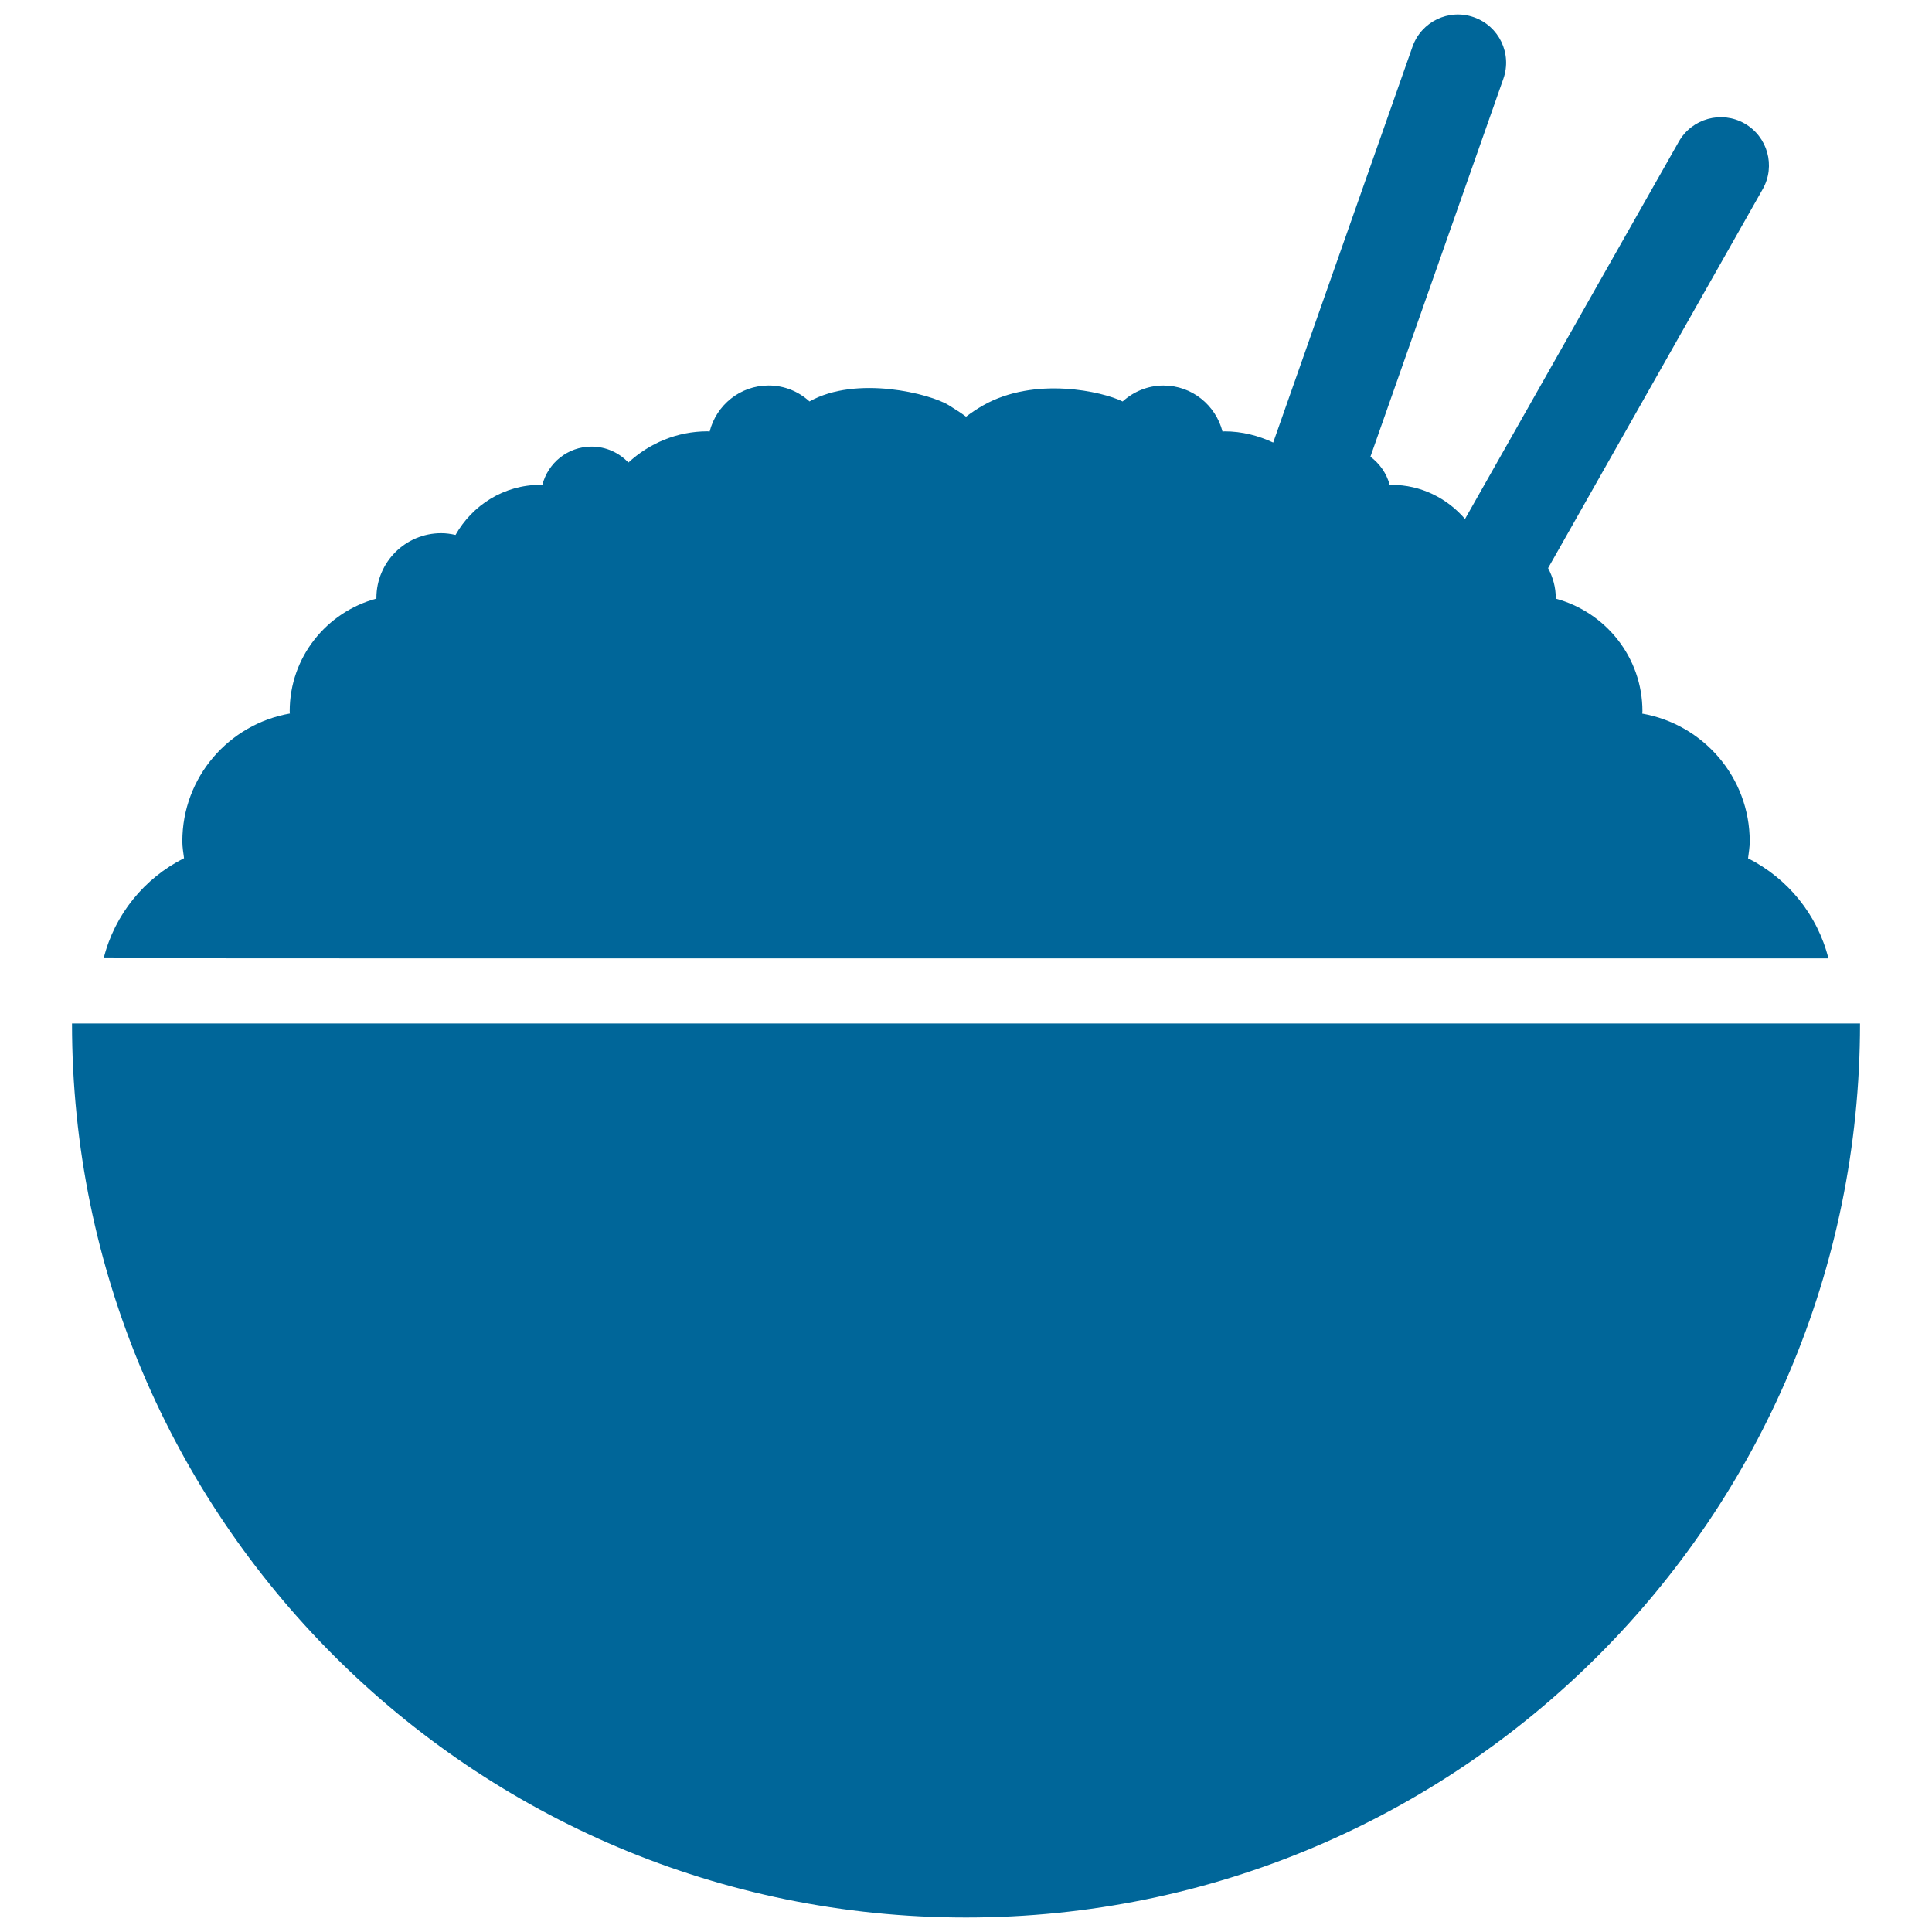
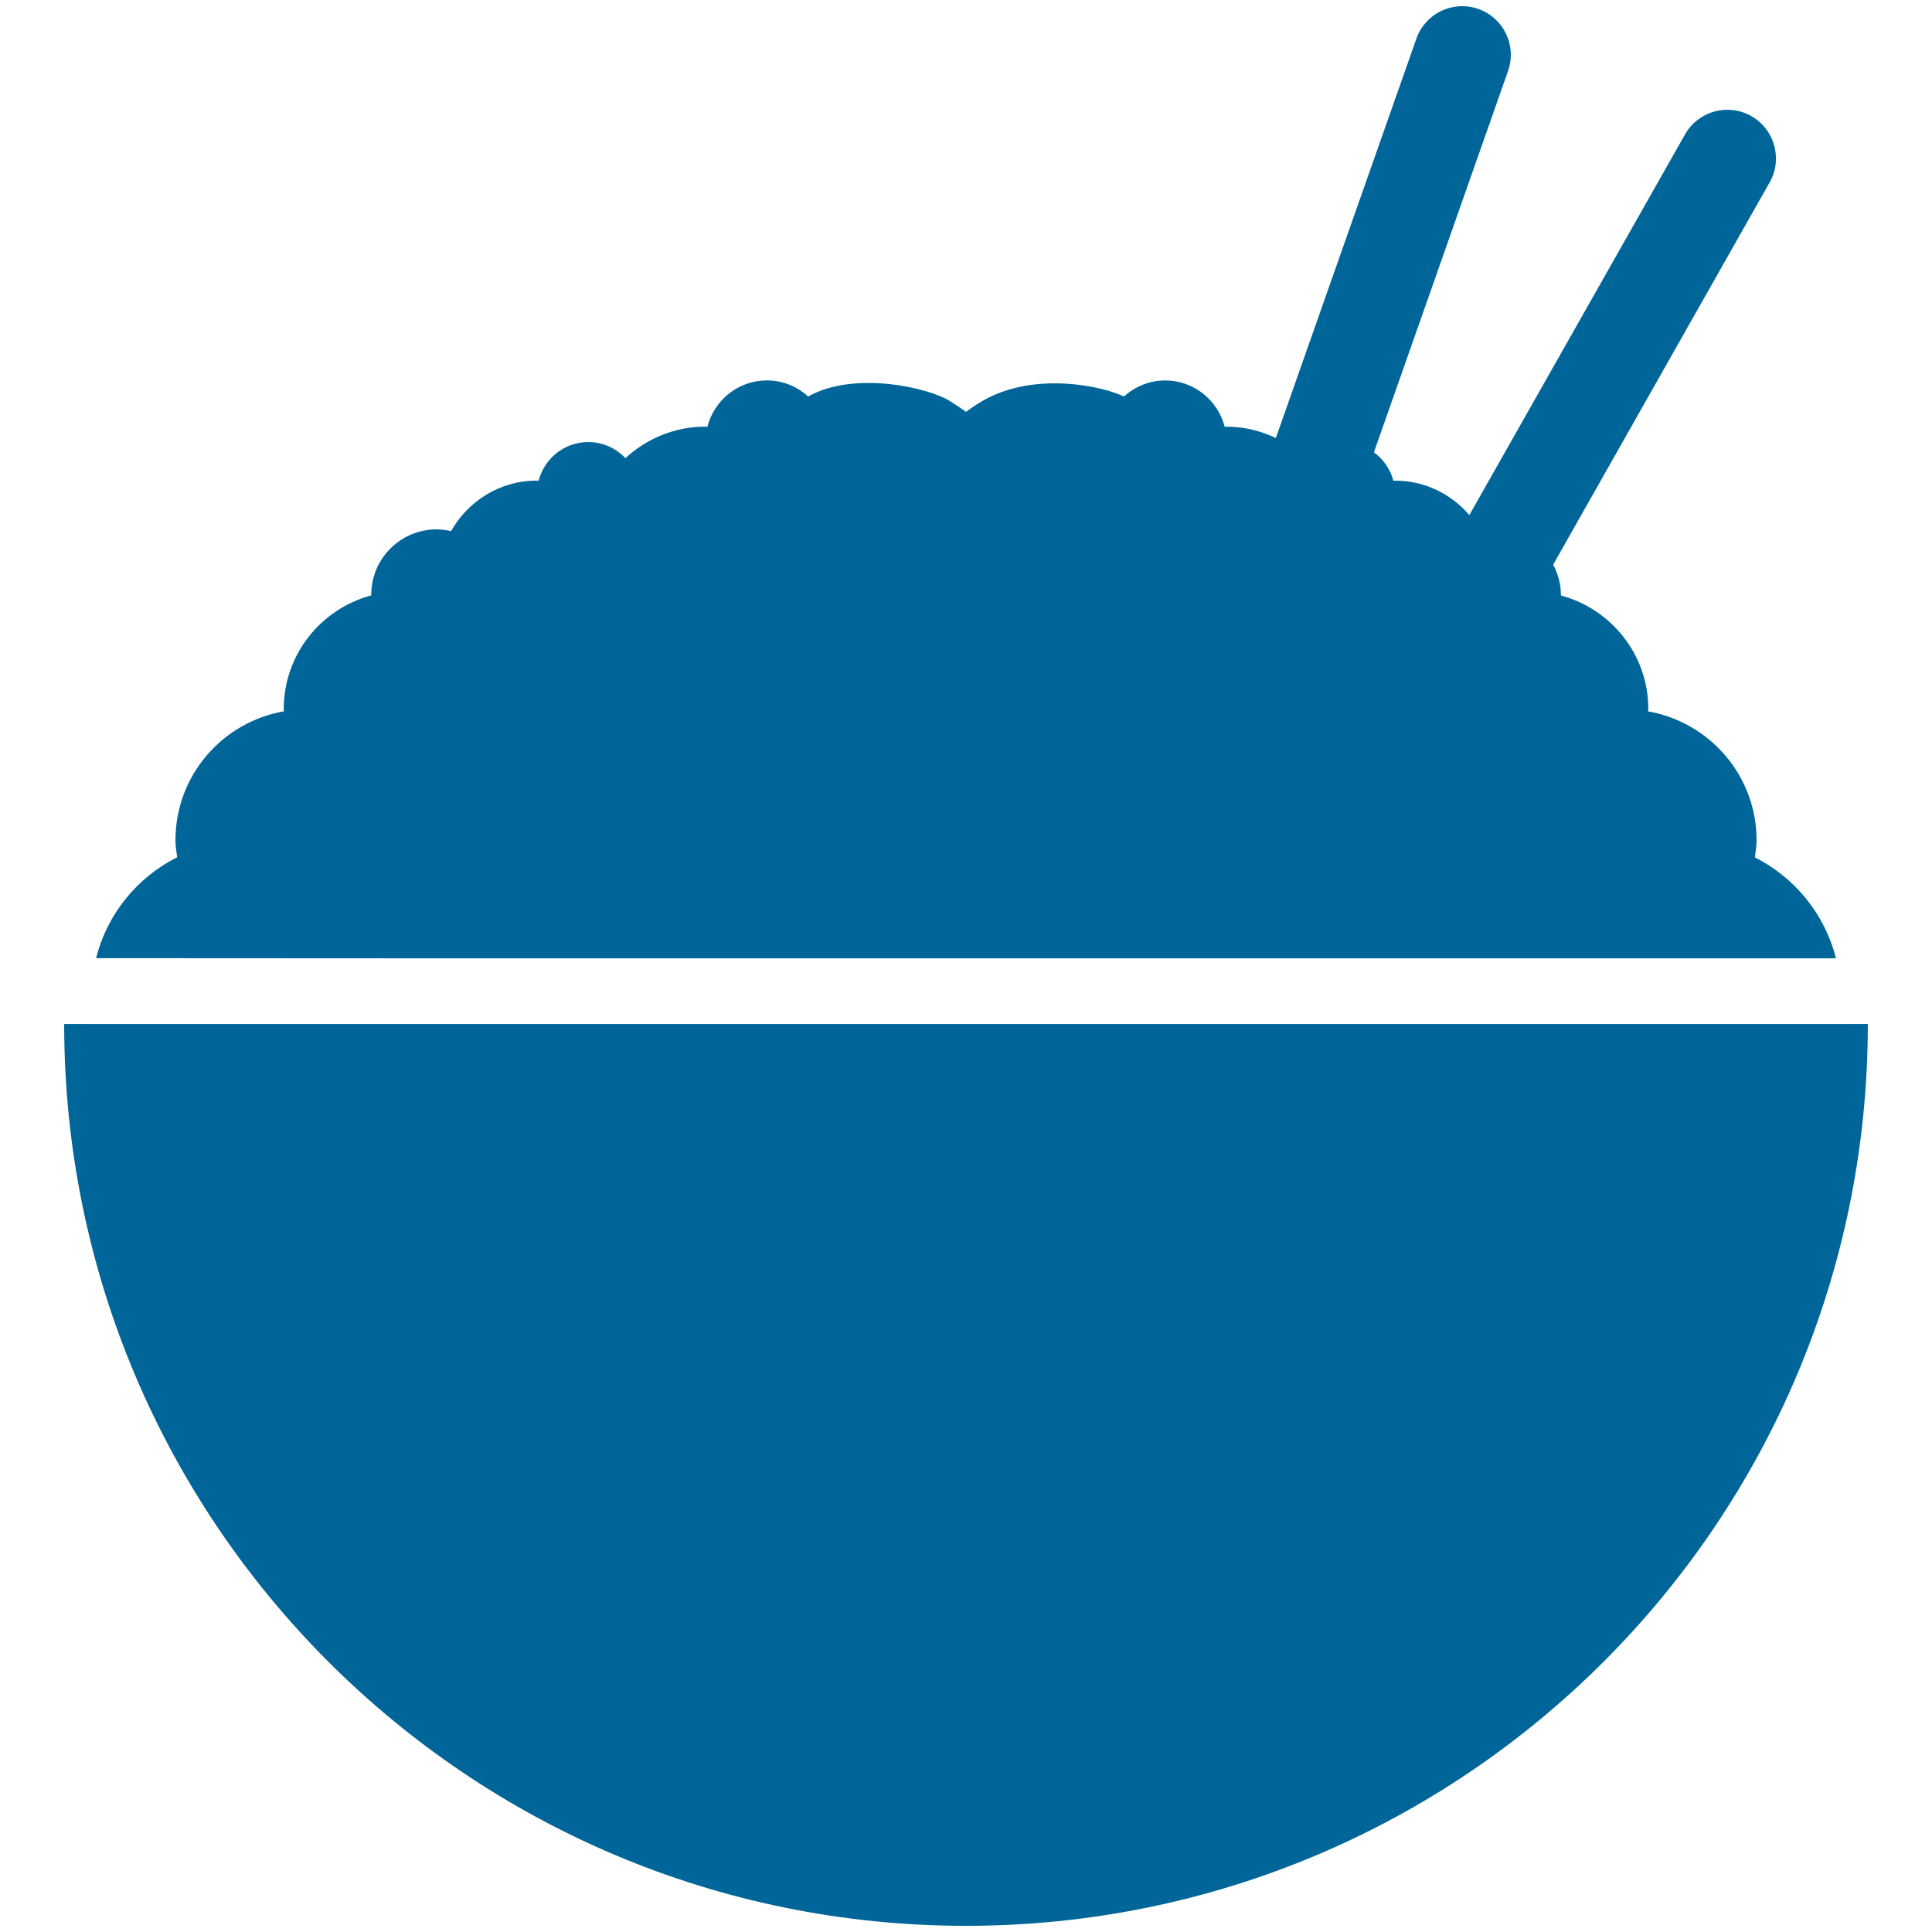
- <svg xmlns="http://www.w3.org/2000/svg" version="1.1" id="Capa_1" x="0px" y="0px" width="200px" height="200px" viewBox="156 156 200 200" enable-background="new 156 156 200 200" xml:space="preserve">
+ <svg xmlns="http://www.w3.org/2000/svg" version="1.1" id="Capa_1" x="0px" y="0px" width="300px" height="300px" viewBox="-50 -50 300 300" enable-background="new -50 -50 300 300" xml:space="preserve">
  <g>
    <g>
-       <path fill="#006699" d="M163.454,261.952c0,51.109,41.433,92.549,92.546,92.549c51.107,0,92.549-41.439,92.549-92.549H163.454    L163.454,261.952z" />
-       <path fill="#006699" d="M197.57,255.211h147.708c-1.142-4.54-4.229-8.294-8.319-10.357c0.066-0.579,0.173-1.147,0.173-1.748    c0-6.64-4.811-12.126-11.136-13.236c0-0.075,0.028-0.154,0.028-0.236c0-5.6-3.823-10.271-8.974-11.662    c0-0.022,0.003-0.044,0.003-0.063c0-1.125-0.305-2.169-0.795-3.097l22.219-39.234c1.355-2.399,0.507-5.443-1.89-6.801    c-2.383-1.352-5.436-0.516-6.797,1.883l-22.132,39.062c-1.852-2.147-4.552-3.531-7.611-3.531c-0.066,0-0.119,0.022-0.183,0.022    c-0.317-1.204-1.04-2.22-1.999-2.933l13.765-39.134c0.912-2.6-0.449-5.446-3.053-6.361c-2.606-0.918-5.442,0.453-6.357,3.05    l-14.419,40.979c-1.541-0.72-3.223-1.16-5.043-1.16c-0.066,0-0.142,0.022-0.204,0.022c-0.708-2.735-3.163-4.766-6.109-4.766    c-1.632,0-3.109,0.635-4.231,1.65c-2.078-1.028-9.09-2.632-14.441,0.406c-0.622,0.352-1.207,0.745-1.77,1.17    c-0.56-0.424-1.163-0.792-1.76-1.17c-1.934-1.217-9.586-3.134-14.444-0.409c-1.119-1.022-2.594-1.651-4.229-1.651    c-2.956,0-5.414,2.031-6.109,4.767c-0.079,0-0.147-0.022-0.22-0.022c-3.169,0-6.031,1.245-8.19,3.232    c-0.965-1.016-2.311-1.65-3.817-1.65c-2.459,0-4.512,1.691-5.093,3.974c-0.063,0-0.12-0.019-0.182-0.019    c-3.792,0-7.062,2.106-8.804,5.188c-0.478-0.11-0.971-0.182-1.484-0.182c-3.704,0-6.706,3.005-6.706,6.706    c0,0.025,0.003,0.044,0.003,0.066c-5.163,1.39-8.979,6.062-8.979,11.661c0,0.079,0.022,0.157,0.022,0.236    c-6.323,1.107-11.136,6.59-11.136,13.233c0,0.597,0.101,1.17,0.176,1.745c-4.1,2.062-7.181,5.819-8.319,10.356L197.57,255.211z" />
+       <path fill="#006699" d="M-40.036,109.005c0,77.335,62.692,140.037,140.033,140.037c77.332,0,140.038-62.699,140.038-140.037    H-40.036L-40.036,109.005z" />
+       <path fill="#006699" d="M11.585,98.805h223.5c-1.729-6.87-6.398-12.55-12.587-15.671c0.1-0.875,0.262-1.734,0.262-2.646    c0-10.047-7.28-18.346-16.85-20.025c0-0.114,0.042-0.234,0.042-0.358c0-8.473-5.784-15.541-13.581-17.645    c0-0.033,0.004-0.067,0.004-0.095c0-1.702-0.459-3.281-1.201-4.686l33.62-59.366c2.051-3.628,0.769-8.236-2.86-10.291    c-3.606-2.048-8.225-0.783-10.285,2.85l-33.489,59.107c-2.802-3.249-6.889-5.344-11.515-5.344c-0.099,0-0.181,0.032-0.275,0.032    c-0.481-1.822-1.576-3.358-3.027-4.437l20.828-59.215c1.381-3.936-0.679-8.24-4.618-9.625c-3.944-1.389-8.234,0.686-9.619,4.614    l-21.818,62.006c-2.331-1.091-4.878-1.755-7.631-1.755c-0.098,0-0.215,0.032-0.307,0.032c-1.072-4.137-4.788-7.211-9.243-7.211    c-2.47,0-4.704,0.96-6.402,2.497c-3.144-1.555-13.755-3.985-21.85,0.613c-0.942,0.534-1.828,1.127-2.68,1.77    c-0.847-0.642-1.759-1.199-2.664-1.77c-2.927-1.842-14.504-4.742-21.854-0.619c-1.694-1.544-3.926-2.496-6.399-2.496    c-4.473,0-8.192,3.072-9.244,7.212c-0.12,0-0.221-0.033-0.333-0.033c-4.795,0-9.125,1.886-12.393,4.89    c-1.459-1.537-3.497-2.497-5.773-2.497c-3.721,0-6.828,2.559-7.708,6.015c-0.095,0-0.179-0.031-0.274-0.031    c-5.738,0-10.688,3.187-13.322,7.85c-0.725-0.166-1.472-0.277-2.245-0.277c-5.605,0-10.147,4.549-10.147,10.148    c0,0.036,0.004,0.065,0.004,0.099C-0.164,44.551-5.938,51.62-5.938,60.093c0,0.12,0.033,0.238,0.033,0.357    c-9.568,1.673-16.851,9.972-16.851,20.021c0,0.905,0.154,1.771,0.266,2.641c-6.204,3.12-10.867,8.805-12.586,15.669L11.585,98.805    z" />
    </g>
  </g>
</svg>
